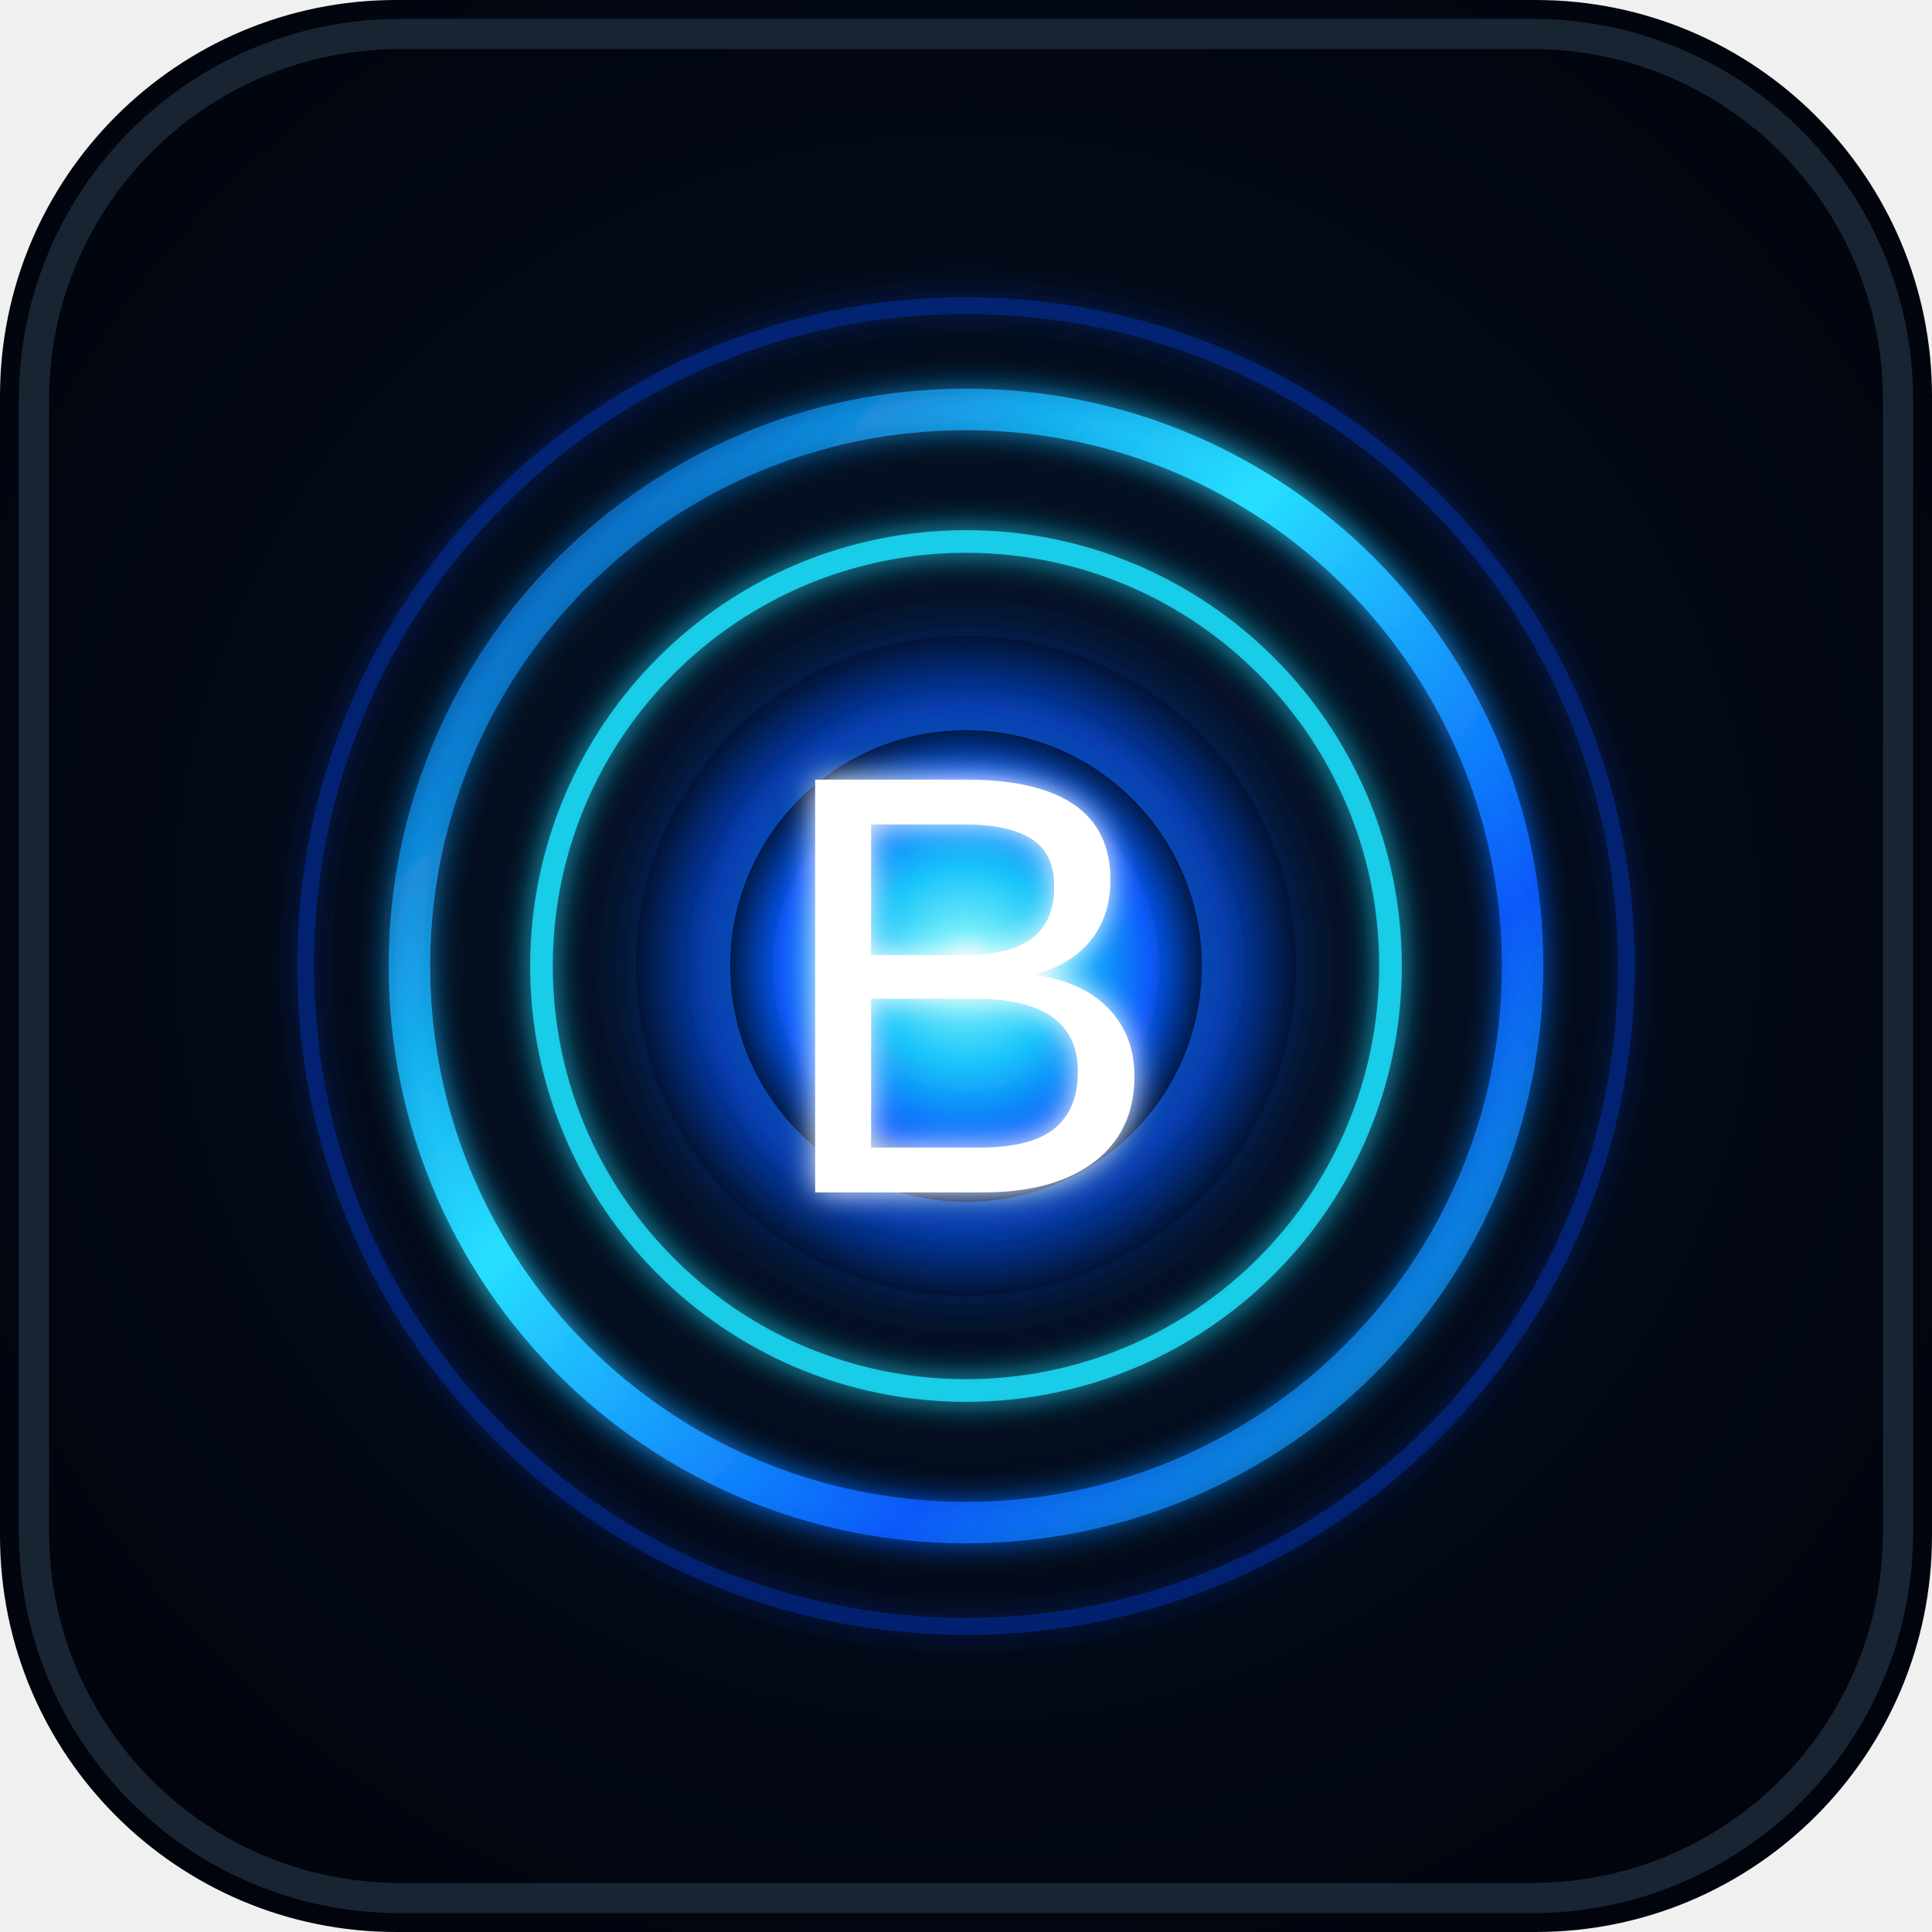
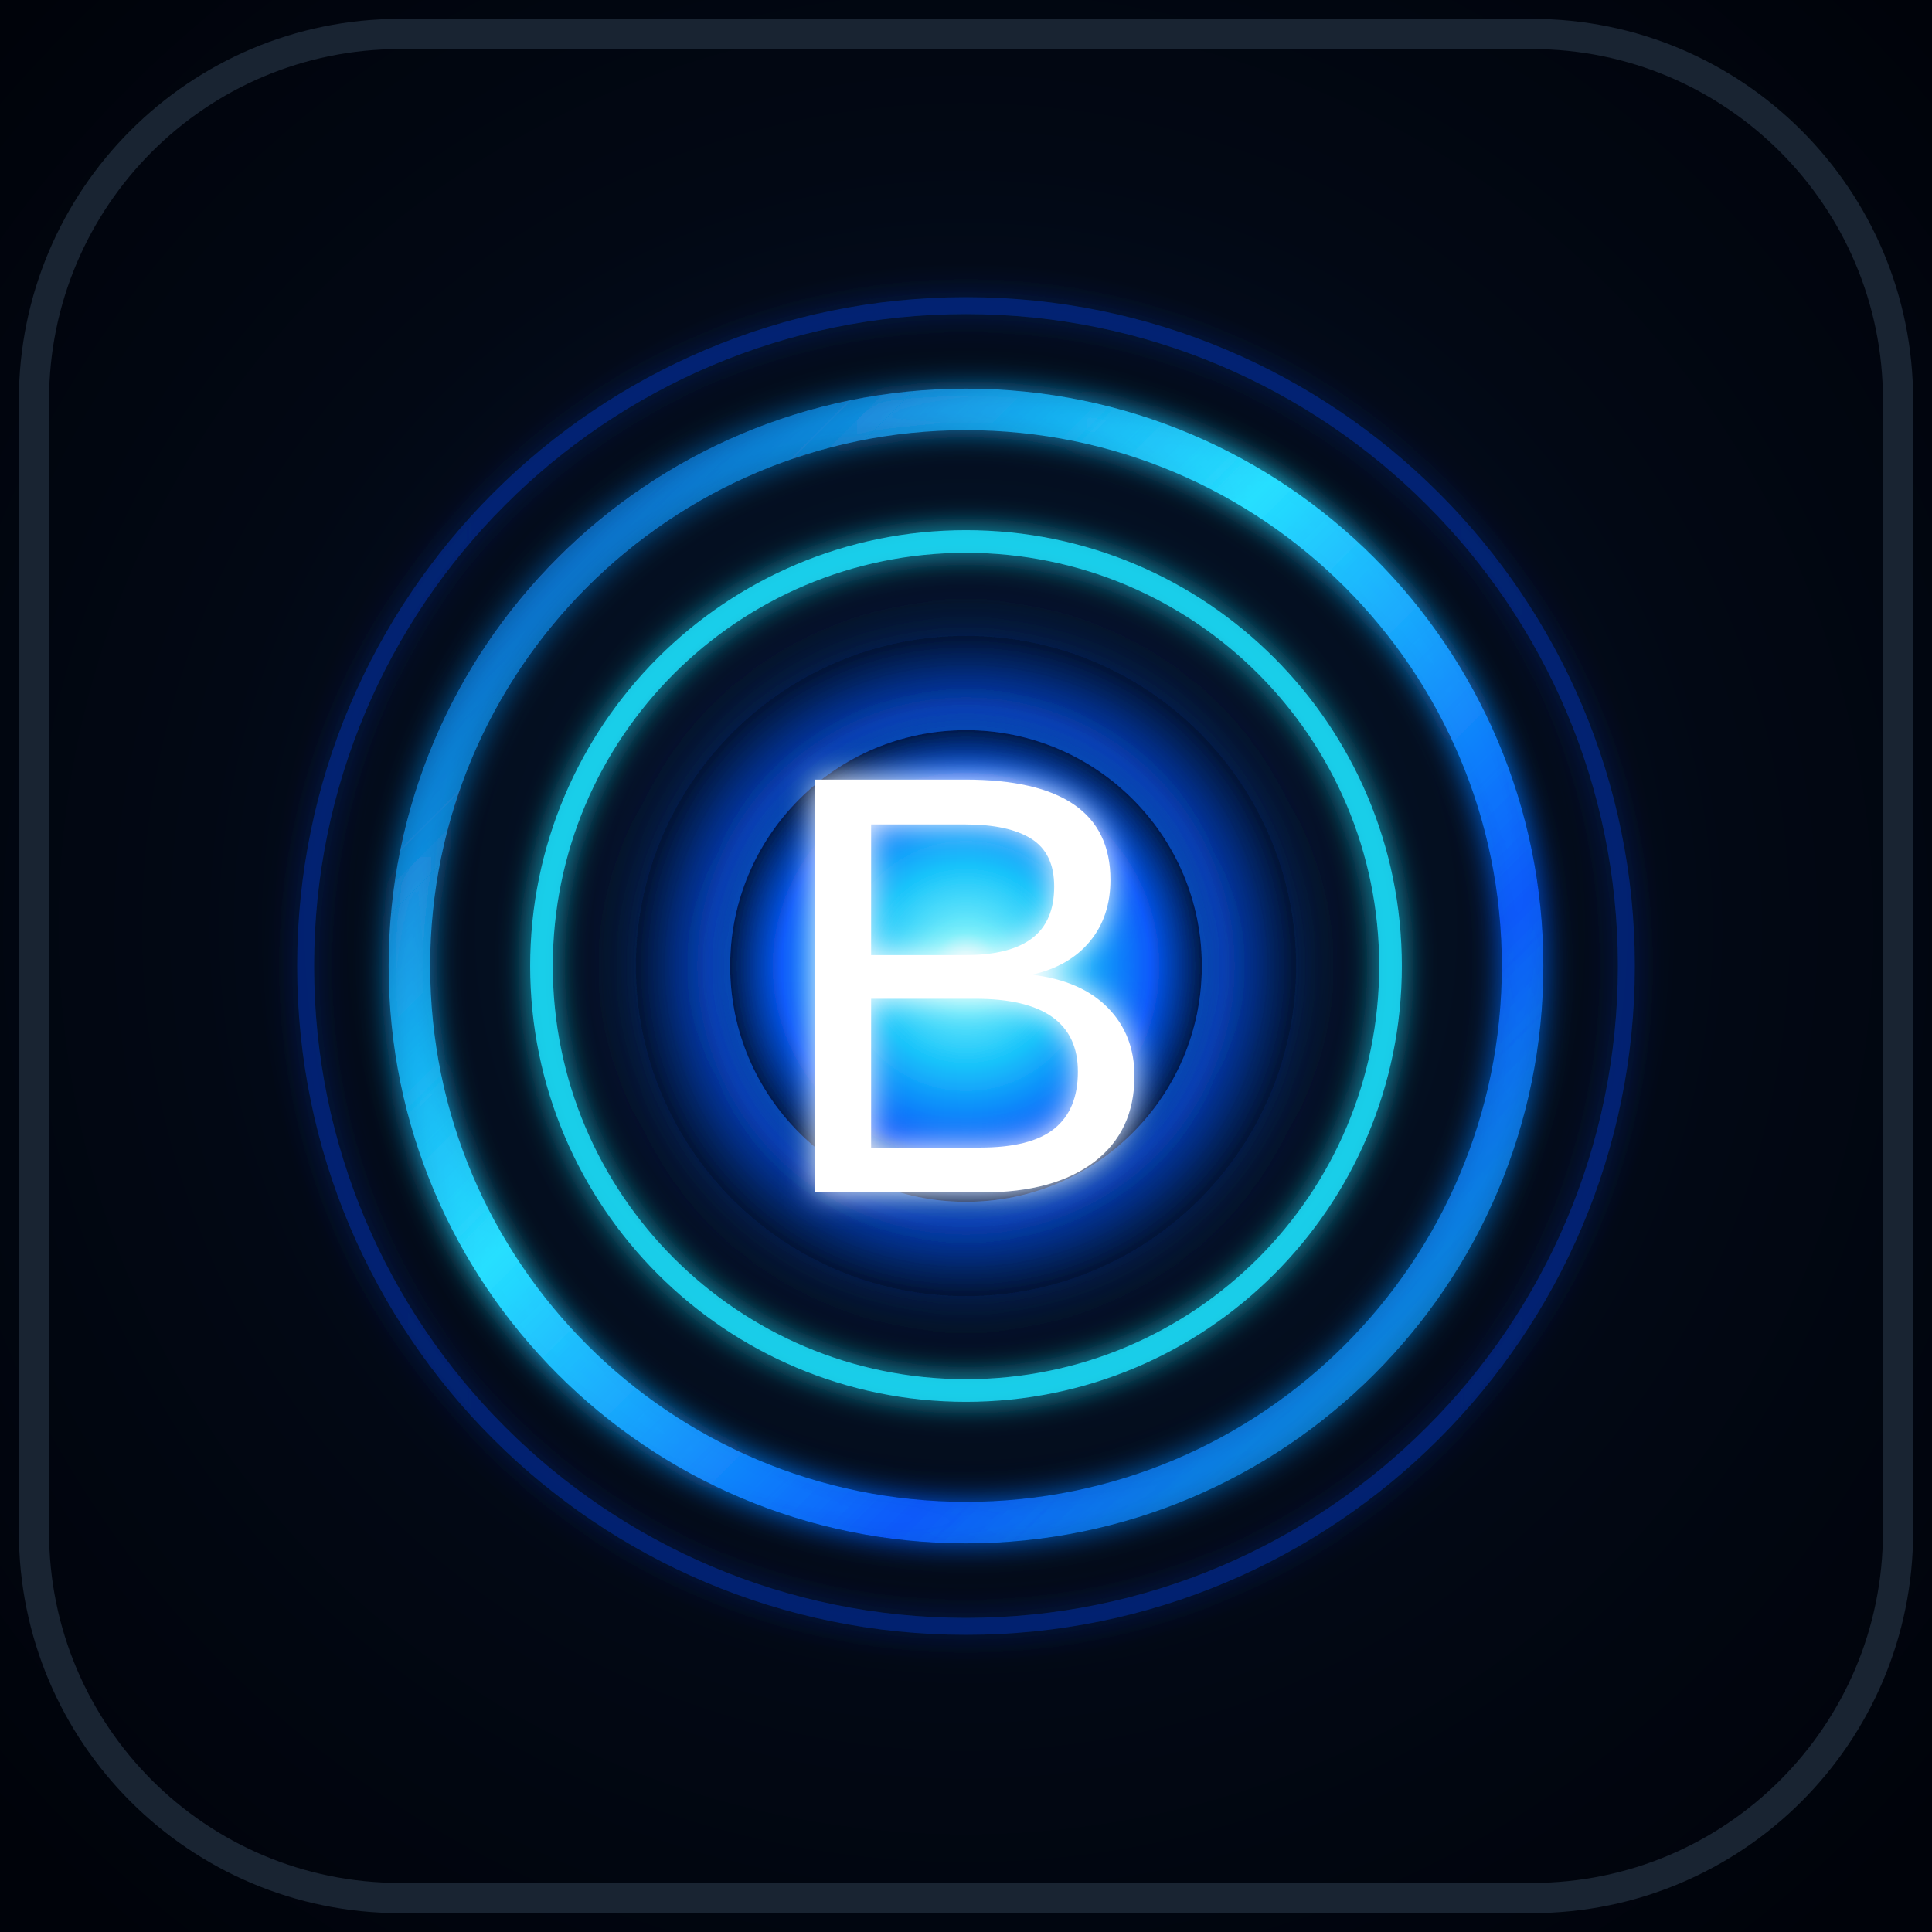
<svg xmlns="http://www.w3.org/2000/svg" width="1024" height="1024" viewBox="0 0 1024 1024">
  <defs>
    <radialGradient id="bg" cx="50%" cy="48%" r="68%">
      <stop offset="0%" stop-color="#071A34" />
      <stop offset="58%" stop-color="#020814" />
      <stop offset="100%" stop-color="#00030A" />
    </radialGradient>
    <radialGradient id="core" cx="50%" cy="50%" r="50%">
      <stop offset="0%" stop-color="#FFFFFF" />
      <stop offset="14%" stop-color="#78F3FF" />
      <stop offset="42%" stop-color="#16C7FF" />
      <stop offset="78%" stop-color="#0758FF" />
      <stop offset="100%" stop-color="#04163F" />
    </radialGradient>
    <filter id="glow" x="-100%" y="-100%" width="300%" height="300%">
      <feGaussianBlur stdDeviation="18" result="blur" />
      <feMerge>
        <feMergeNode in="blur" />
        <feMergeNode in="SourceGraphic" />
      </feMerge>
    </filter>
    <filter id="softGlow" x="-100%" y="-100%" width="300%" height="300%">
      <feGaussianBlur stdDeviation="8" result="blur" />
      <feMerge>
        <feMergeNode in="blur" />
        <feMergeNode in="SourceGraphic" />
      </feMerge>
    </filter>
    <linearGradient id="ring" x1="0" y1="0" x2="1" y2="1">
      <stop offset="0%" stop-color="#0D68FF" stop-opacity="0.3" />
      <stop offset="42%" stop-color="#26DFFF" stop-opacity="1" />
      <stop offset="72%" stop-color="#075BFF" stop-opacity="0.9" />
      <stop offset="100%" stop-color="#1EDCFF" stop-opacity="0.35" />
    </linearGradient>
  </defs>
-   <rect width="1024" height="1024" rx="210" fill="url(#bg)" />
+   <rect width="1024" height="1024" fill="url(#bg)" />
  <rect x="18" y="18" width="988" height="988" rx="194" fill="none" stroke="#192432" stroke-width="16" />
  <circle cx="512" cy="512" r="350" fill="none" stroke="#064BFF" stroke-opacity="0.30" stroke-width="9" filter="url(#softGlow)" />
  <circle cx="512" cy="512" r="295" fill="none" stroke="url(#ring)" stroke-width="22" filter="url(#softGlow)" />
  <circle cx="512" cy="512" r="225" fill="none" stroke="#24E1FF" stroke-opacity="0.82" stroke-width="12" filter="url(#softGlow)" />
  <circle cx="512" cy="512" r="175" fill="url(#core)" opacity="0.68" filter="url(#glow)" />
  <circle cx="512" cy="512" r="125" fill="url(#core)" opacity="0.92" filter="url(#glow)" />
-   <text x="512" y="632" text-anchor="middle" font-family="-apple-system,BlinkMacSystemFont,'SF Pro Rounded','Helvetica Neue',Arial,sans-serif" font-size="318" font-weight="500" fill="#FFFFFF" filter="url(#softGlow)">B</text>
+   <text x="512" y="632" text-anchor="middle" font-family="Arial,sans-serif" font-size="318" font-weight="500" fill="#FFFFFF" filter="url(#softGlow)">B</text>
</svg>
